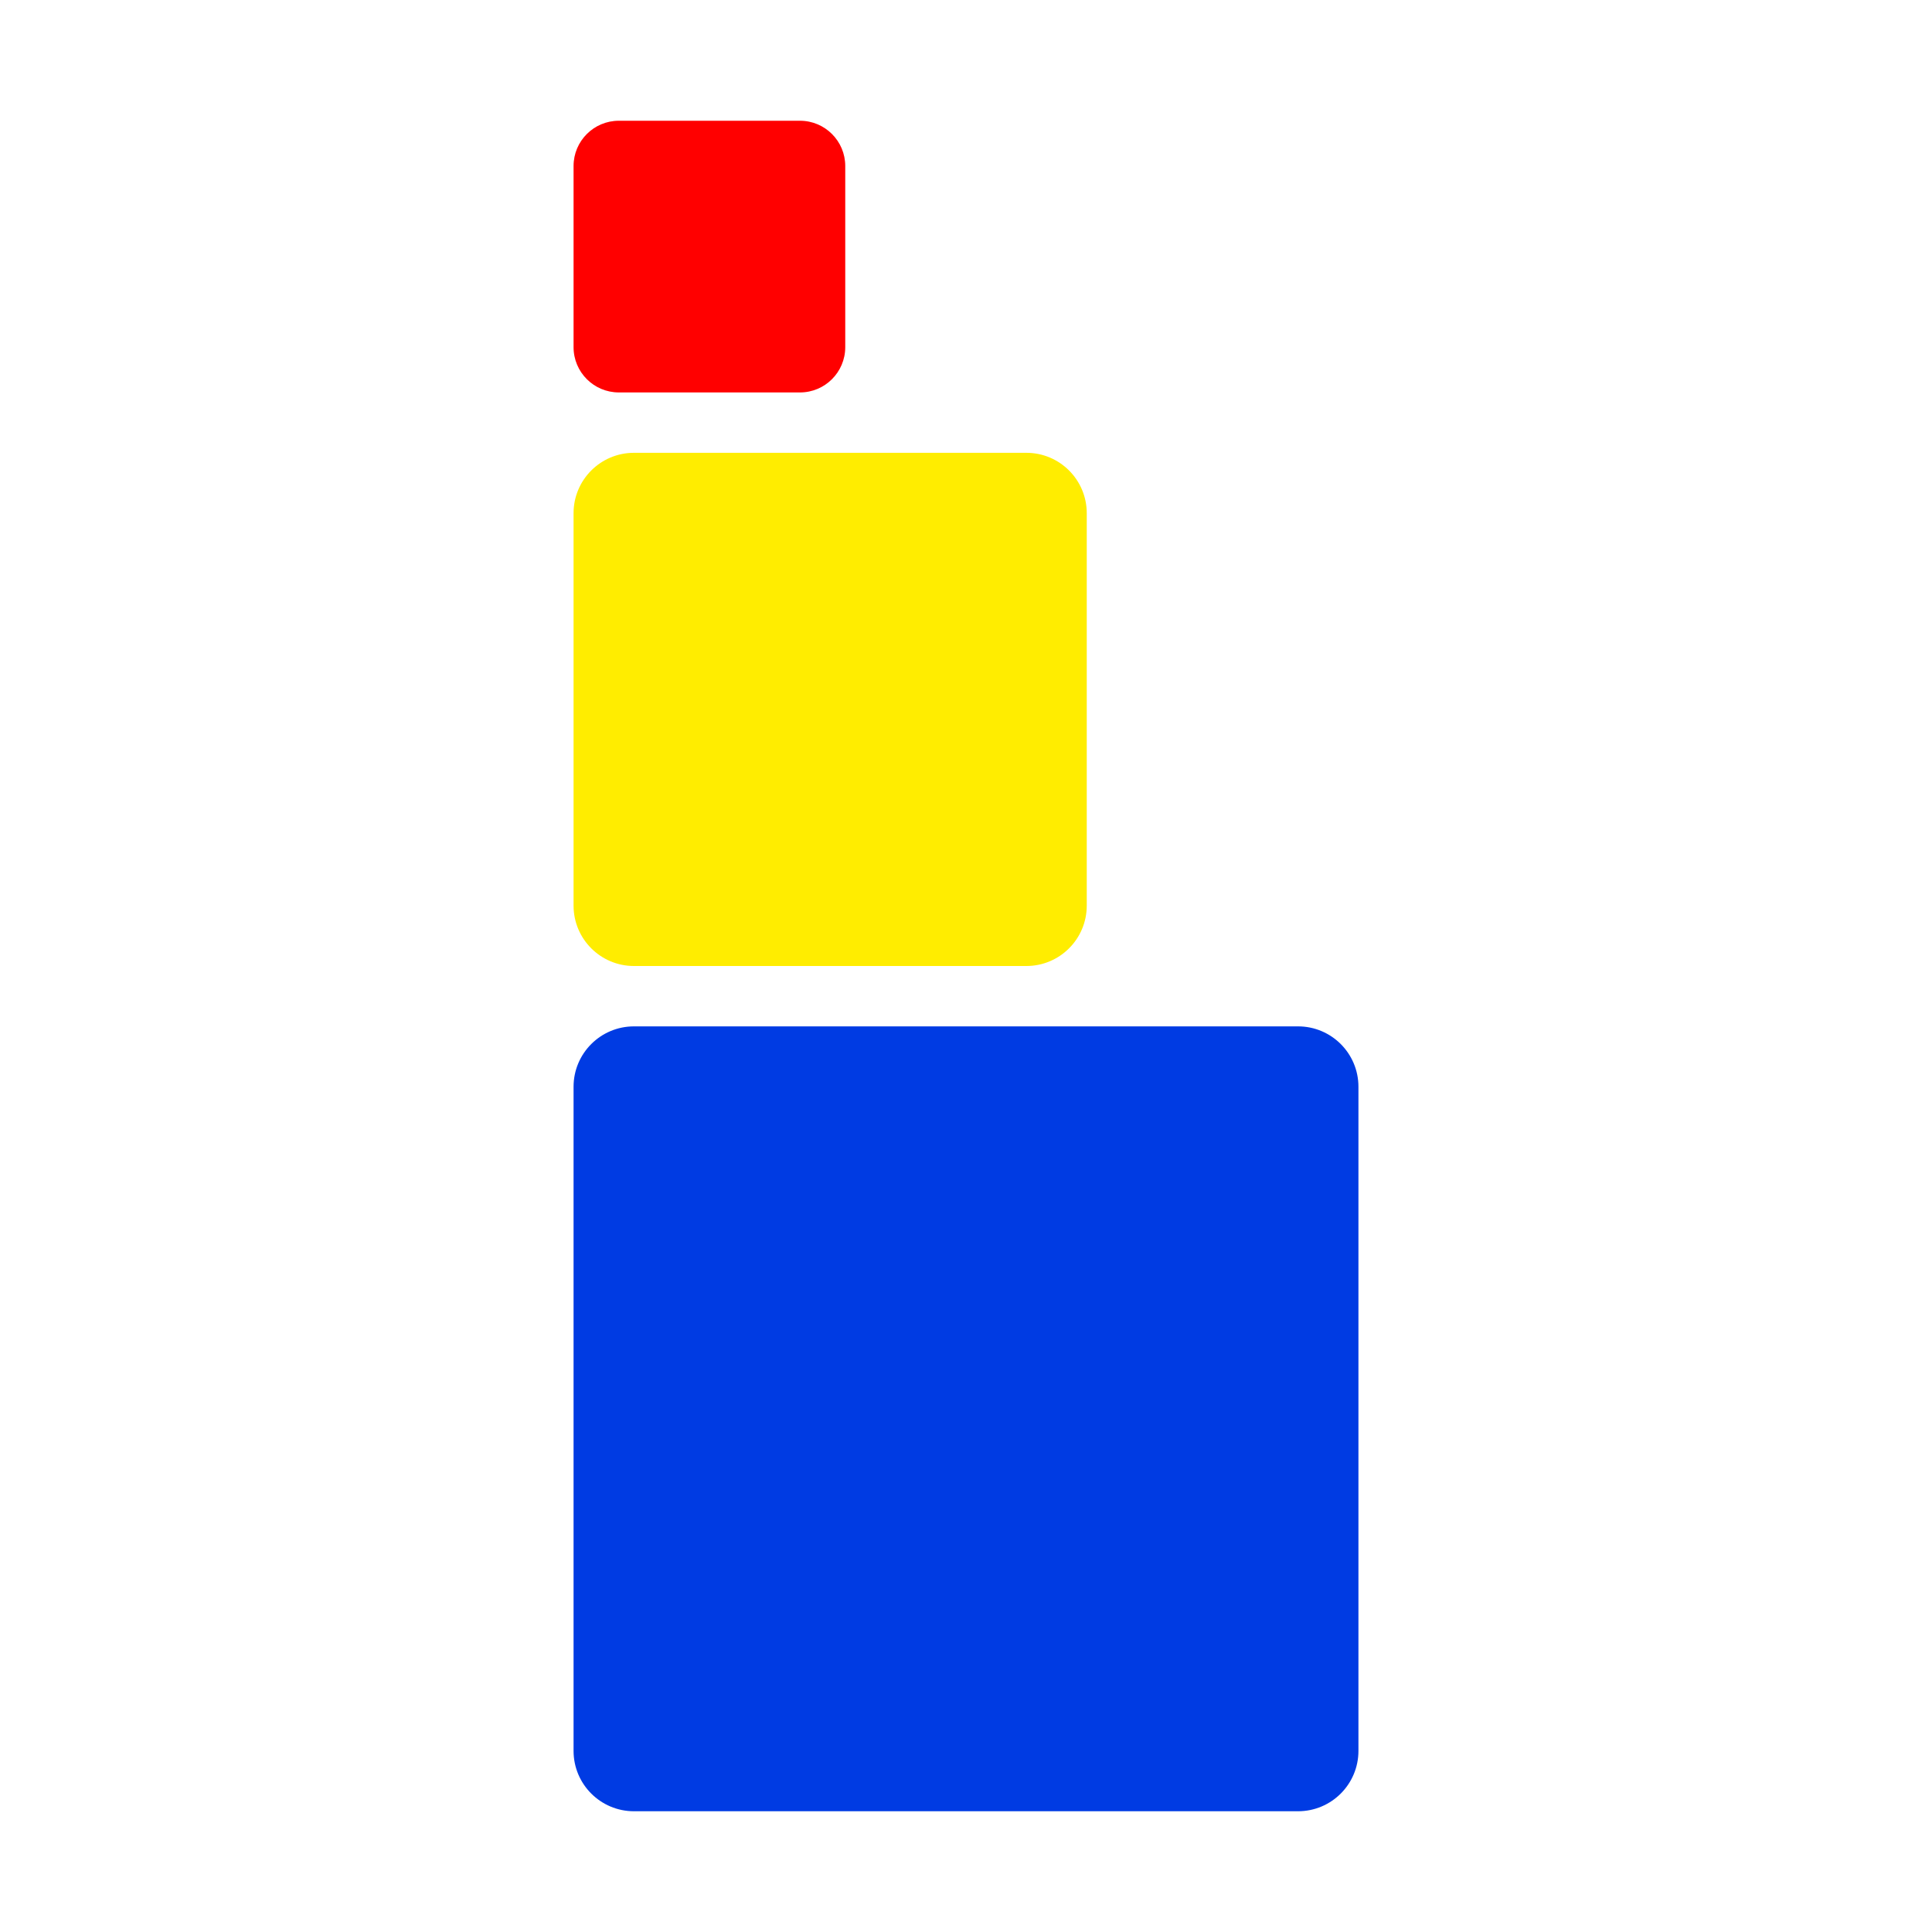
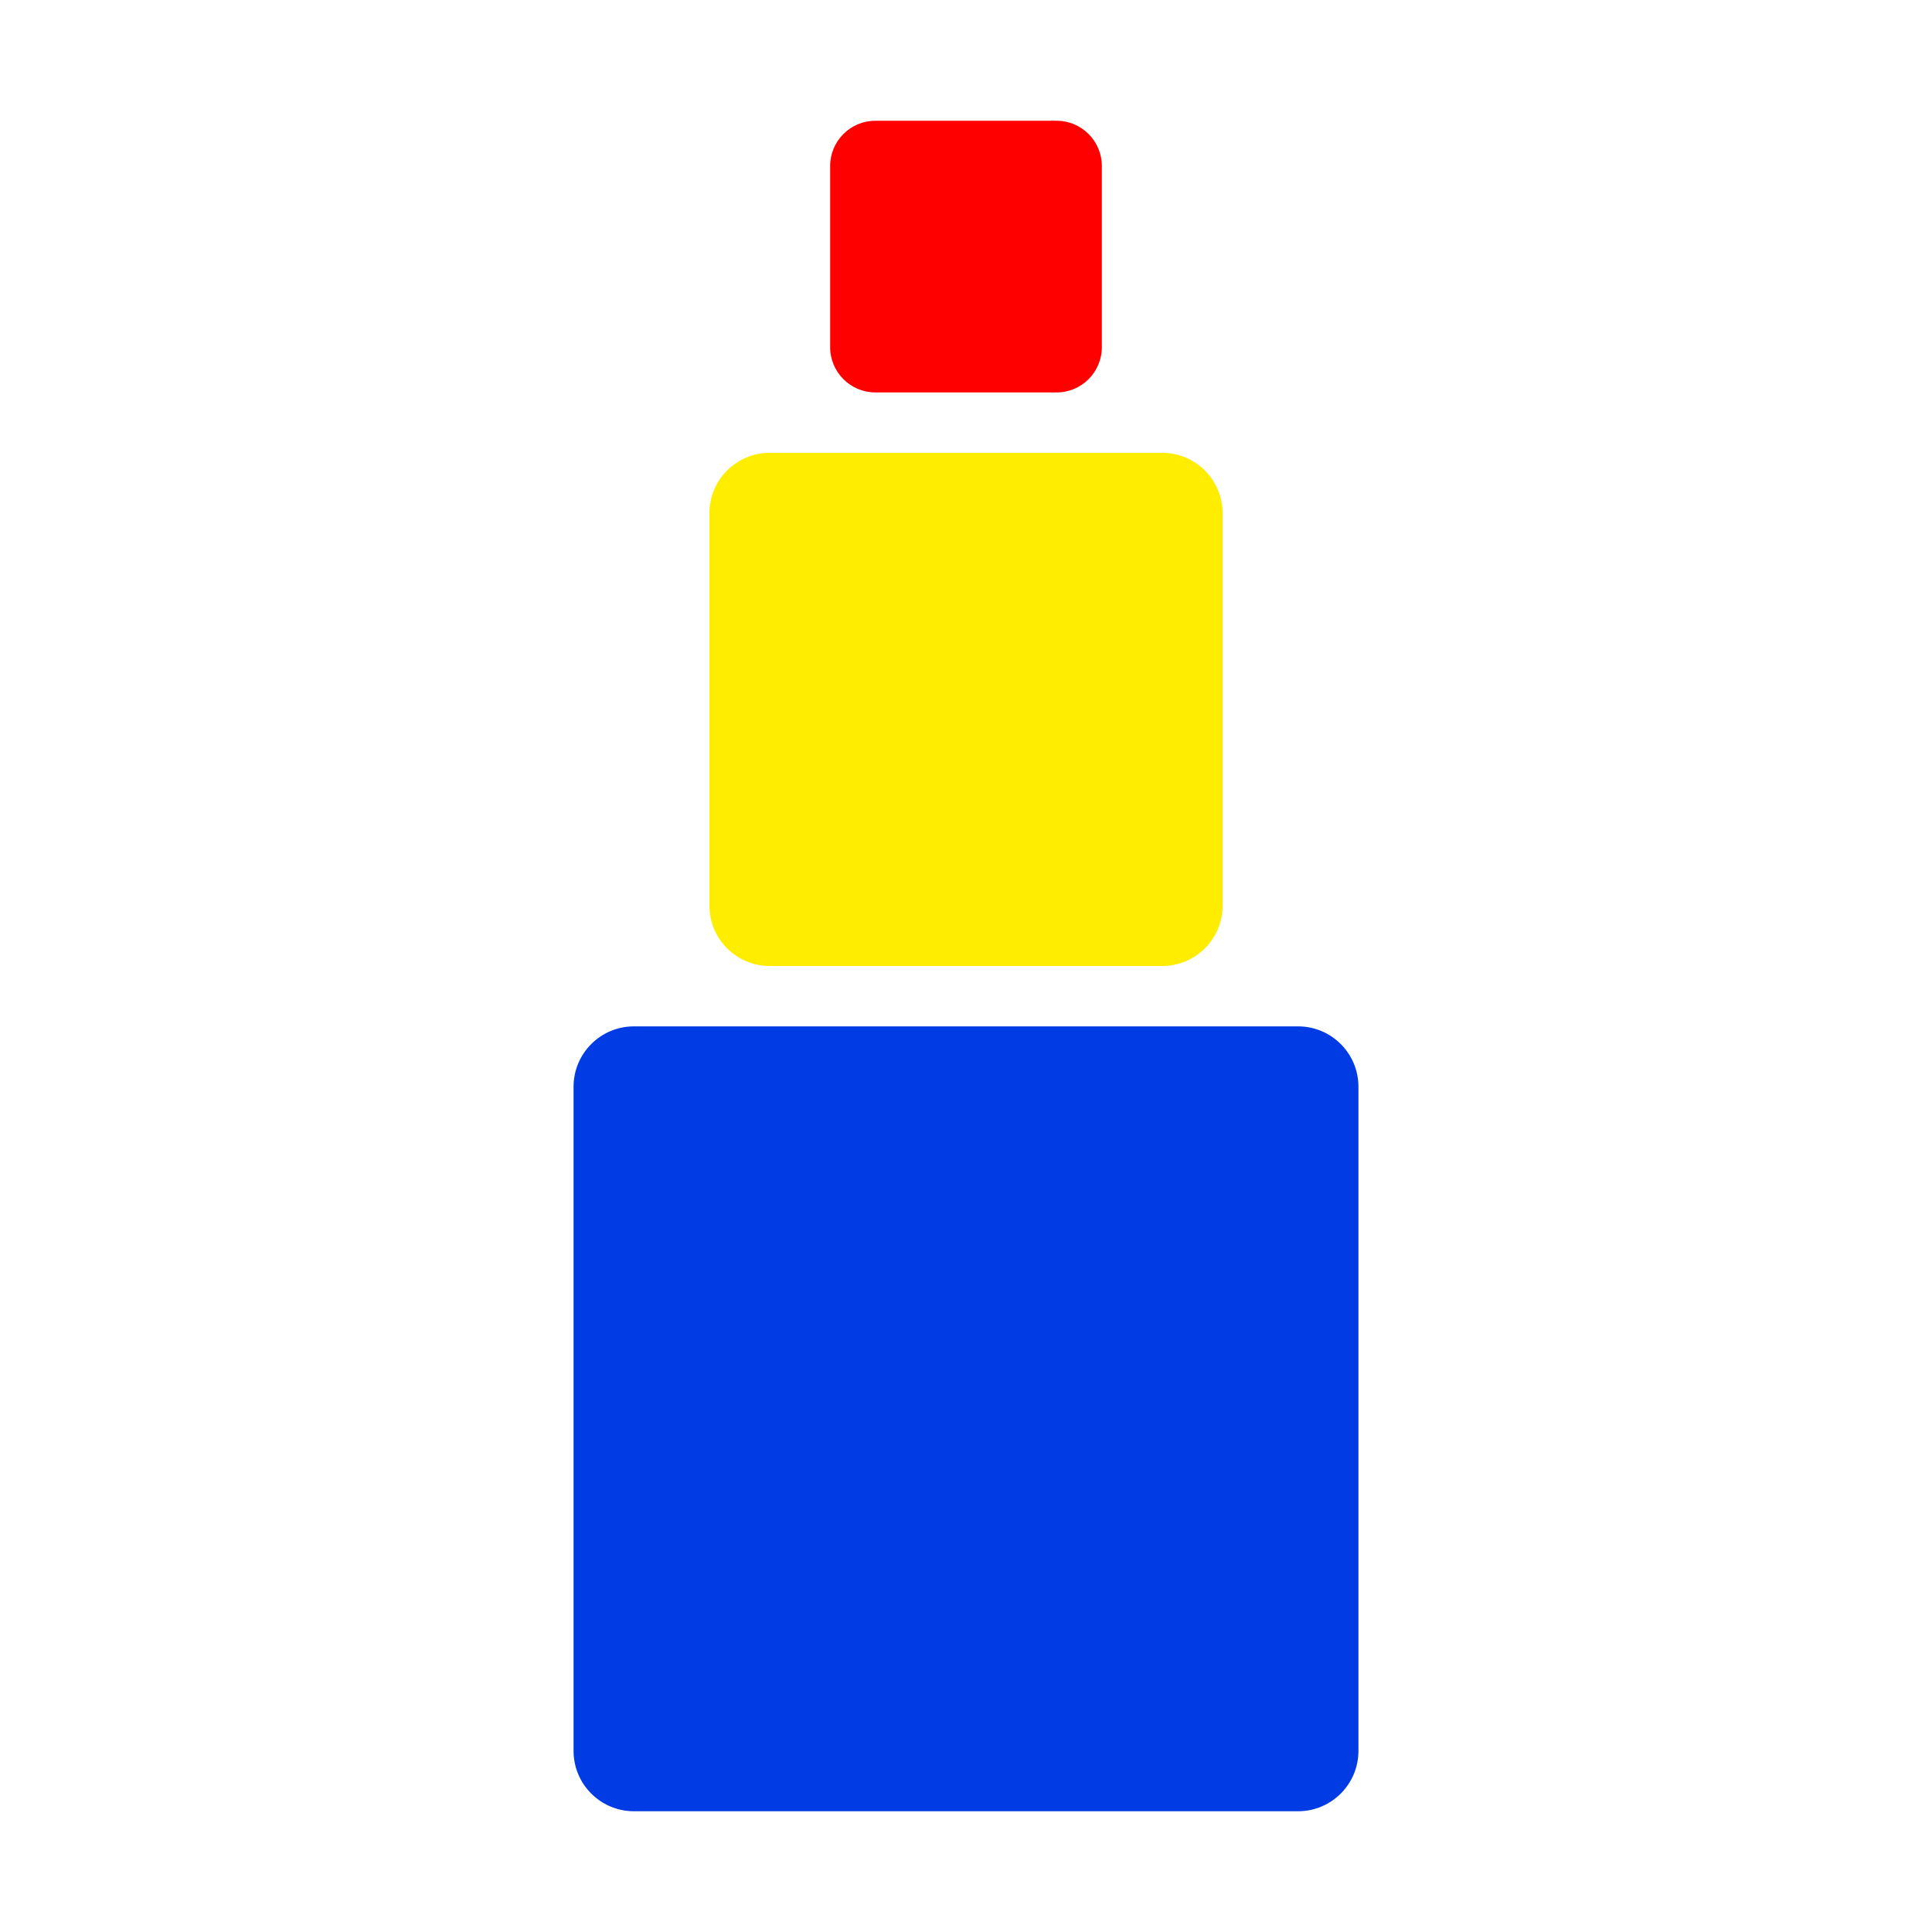
<svg xmlns="http://www.w3.org/2000/svg" viewBox="0 0 64 64">
  <rect width="64" height="64" fill="#ffffff" />
-   <rect x="19" y="4" width="9" height="9" rx="1.5" fill="#ff0000" />
-   <rect x="19" y="15" width="17" height="17" rx="2" fill="#ffed00" />
+   <rect x="27.5" y="4" width="9" height="9" rx="1.5" fill="#ff0000" />
+   <rect x="23.5" y="15" width="17" height="17" rx="2" fill="#ffed00" />
  <rect x="19" y="34" width="26" height="26" rx="2" fill="#003be3" />
</svg>
